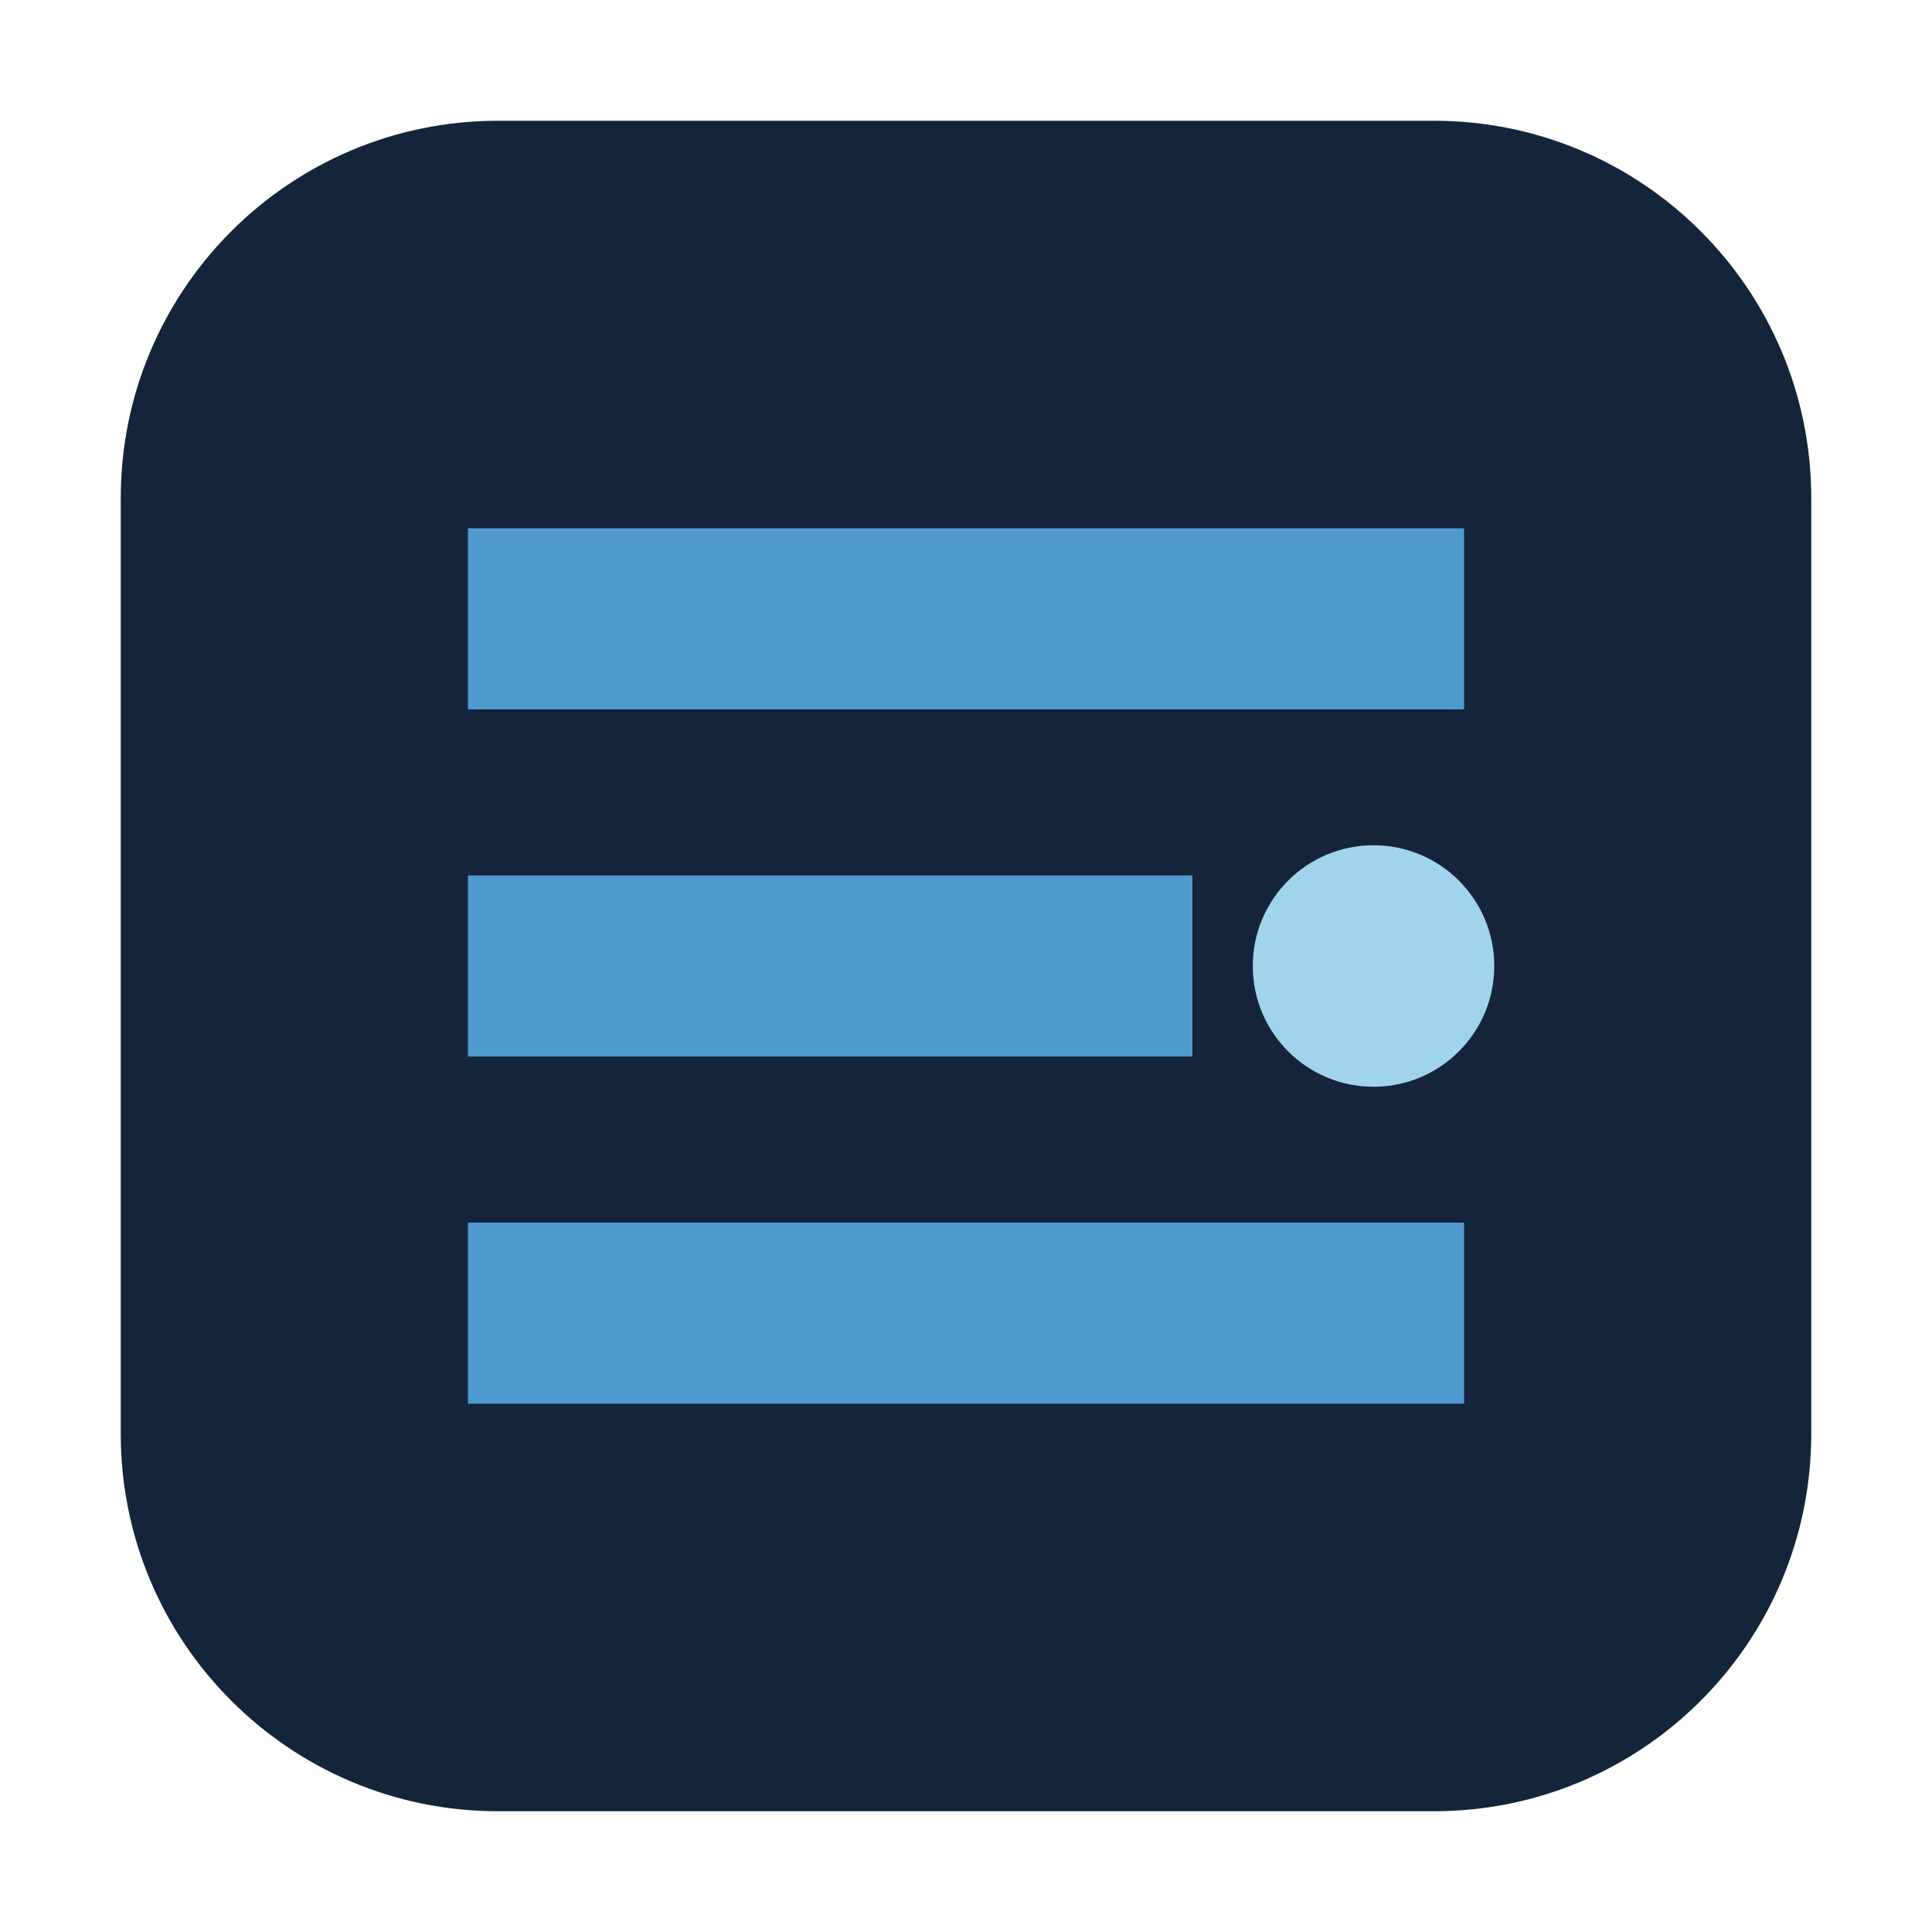
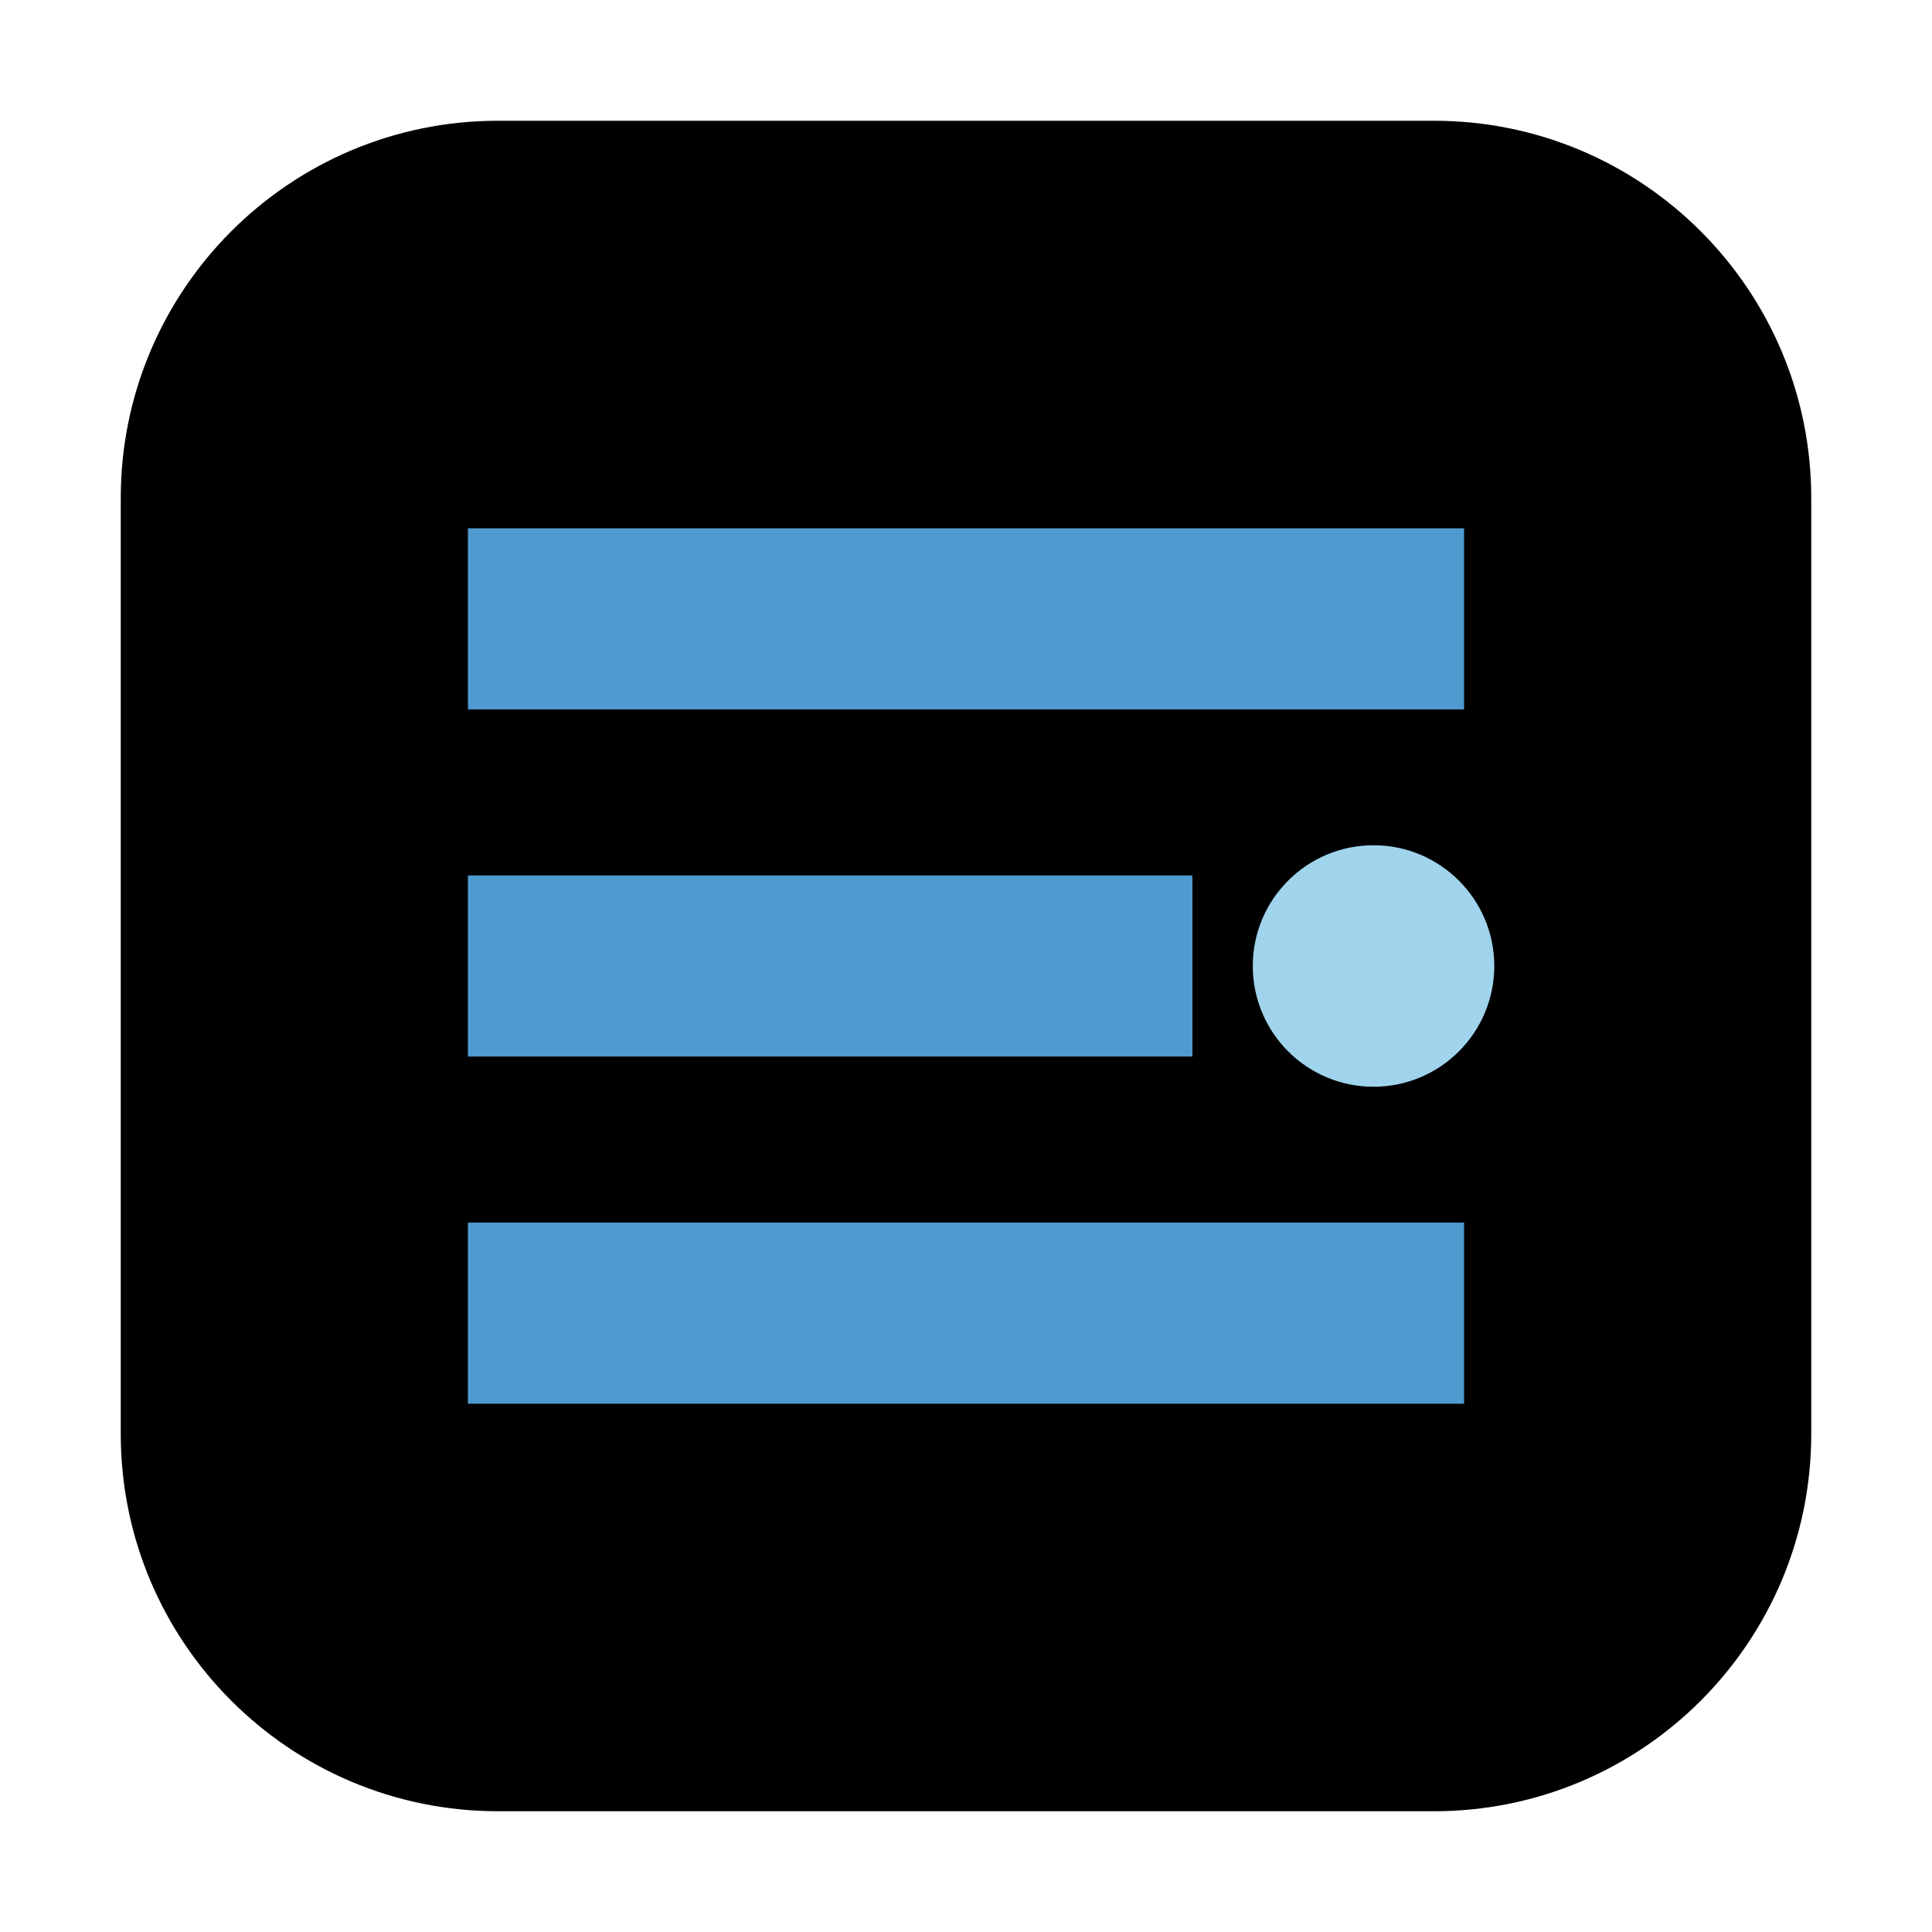
<svg xmlns="http://www.w3.org/2000/svg" viewBox="0 0 128 128">
-   <rect x="8" y="8" width="112" height="112" rx="25" fill="#14243A" />
+   <rect x="8" y="8" width="112" height="112" rx="25" fill="#000000" />
  <path d="M31 35h66v12H31zm0 23h48v12H31zm0 23h66v12H31z" fill="#4F9ACF" />
  <circle cx="91" cy="64" r="8" fill="#A0D4ED" />
</svg>
